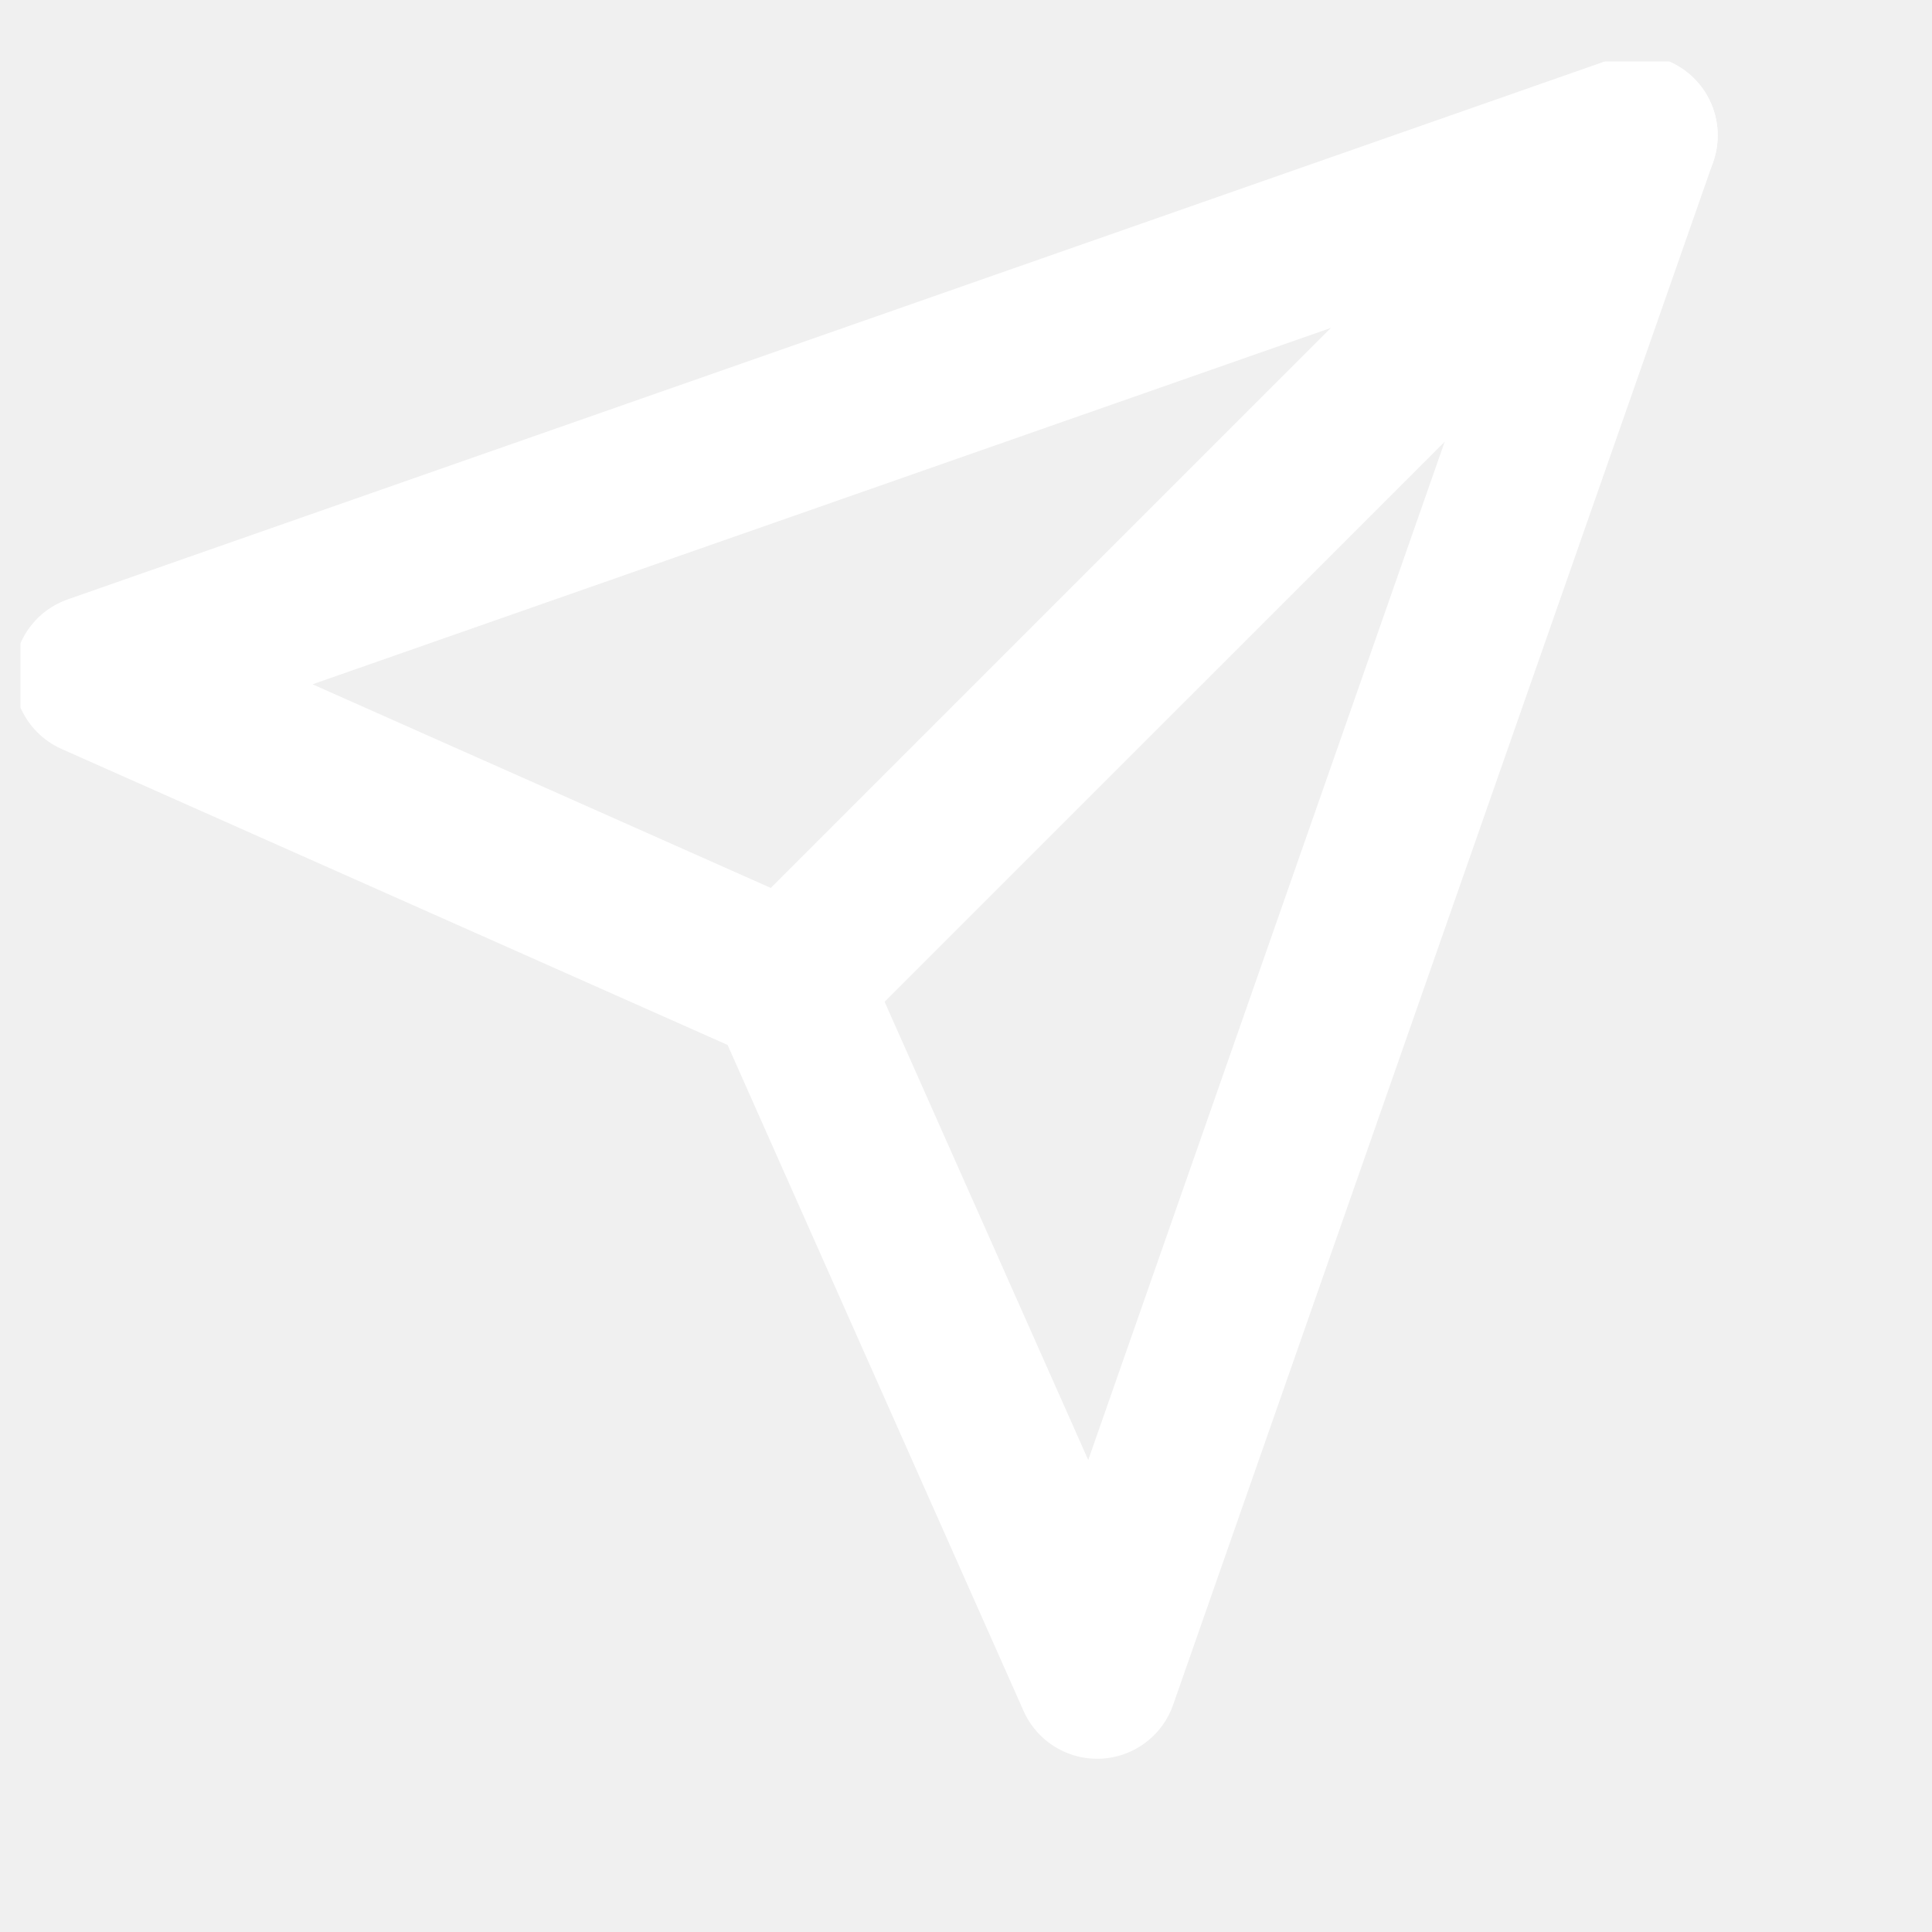
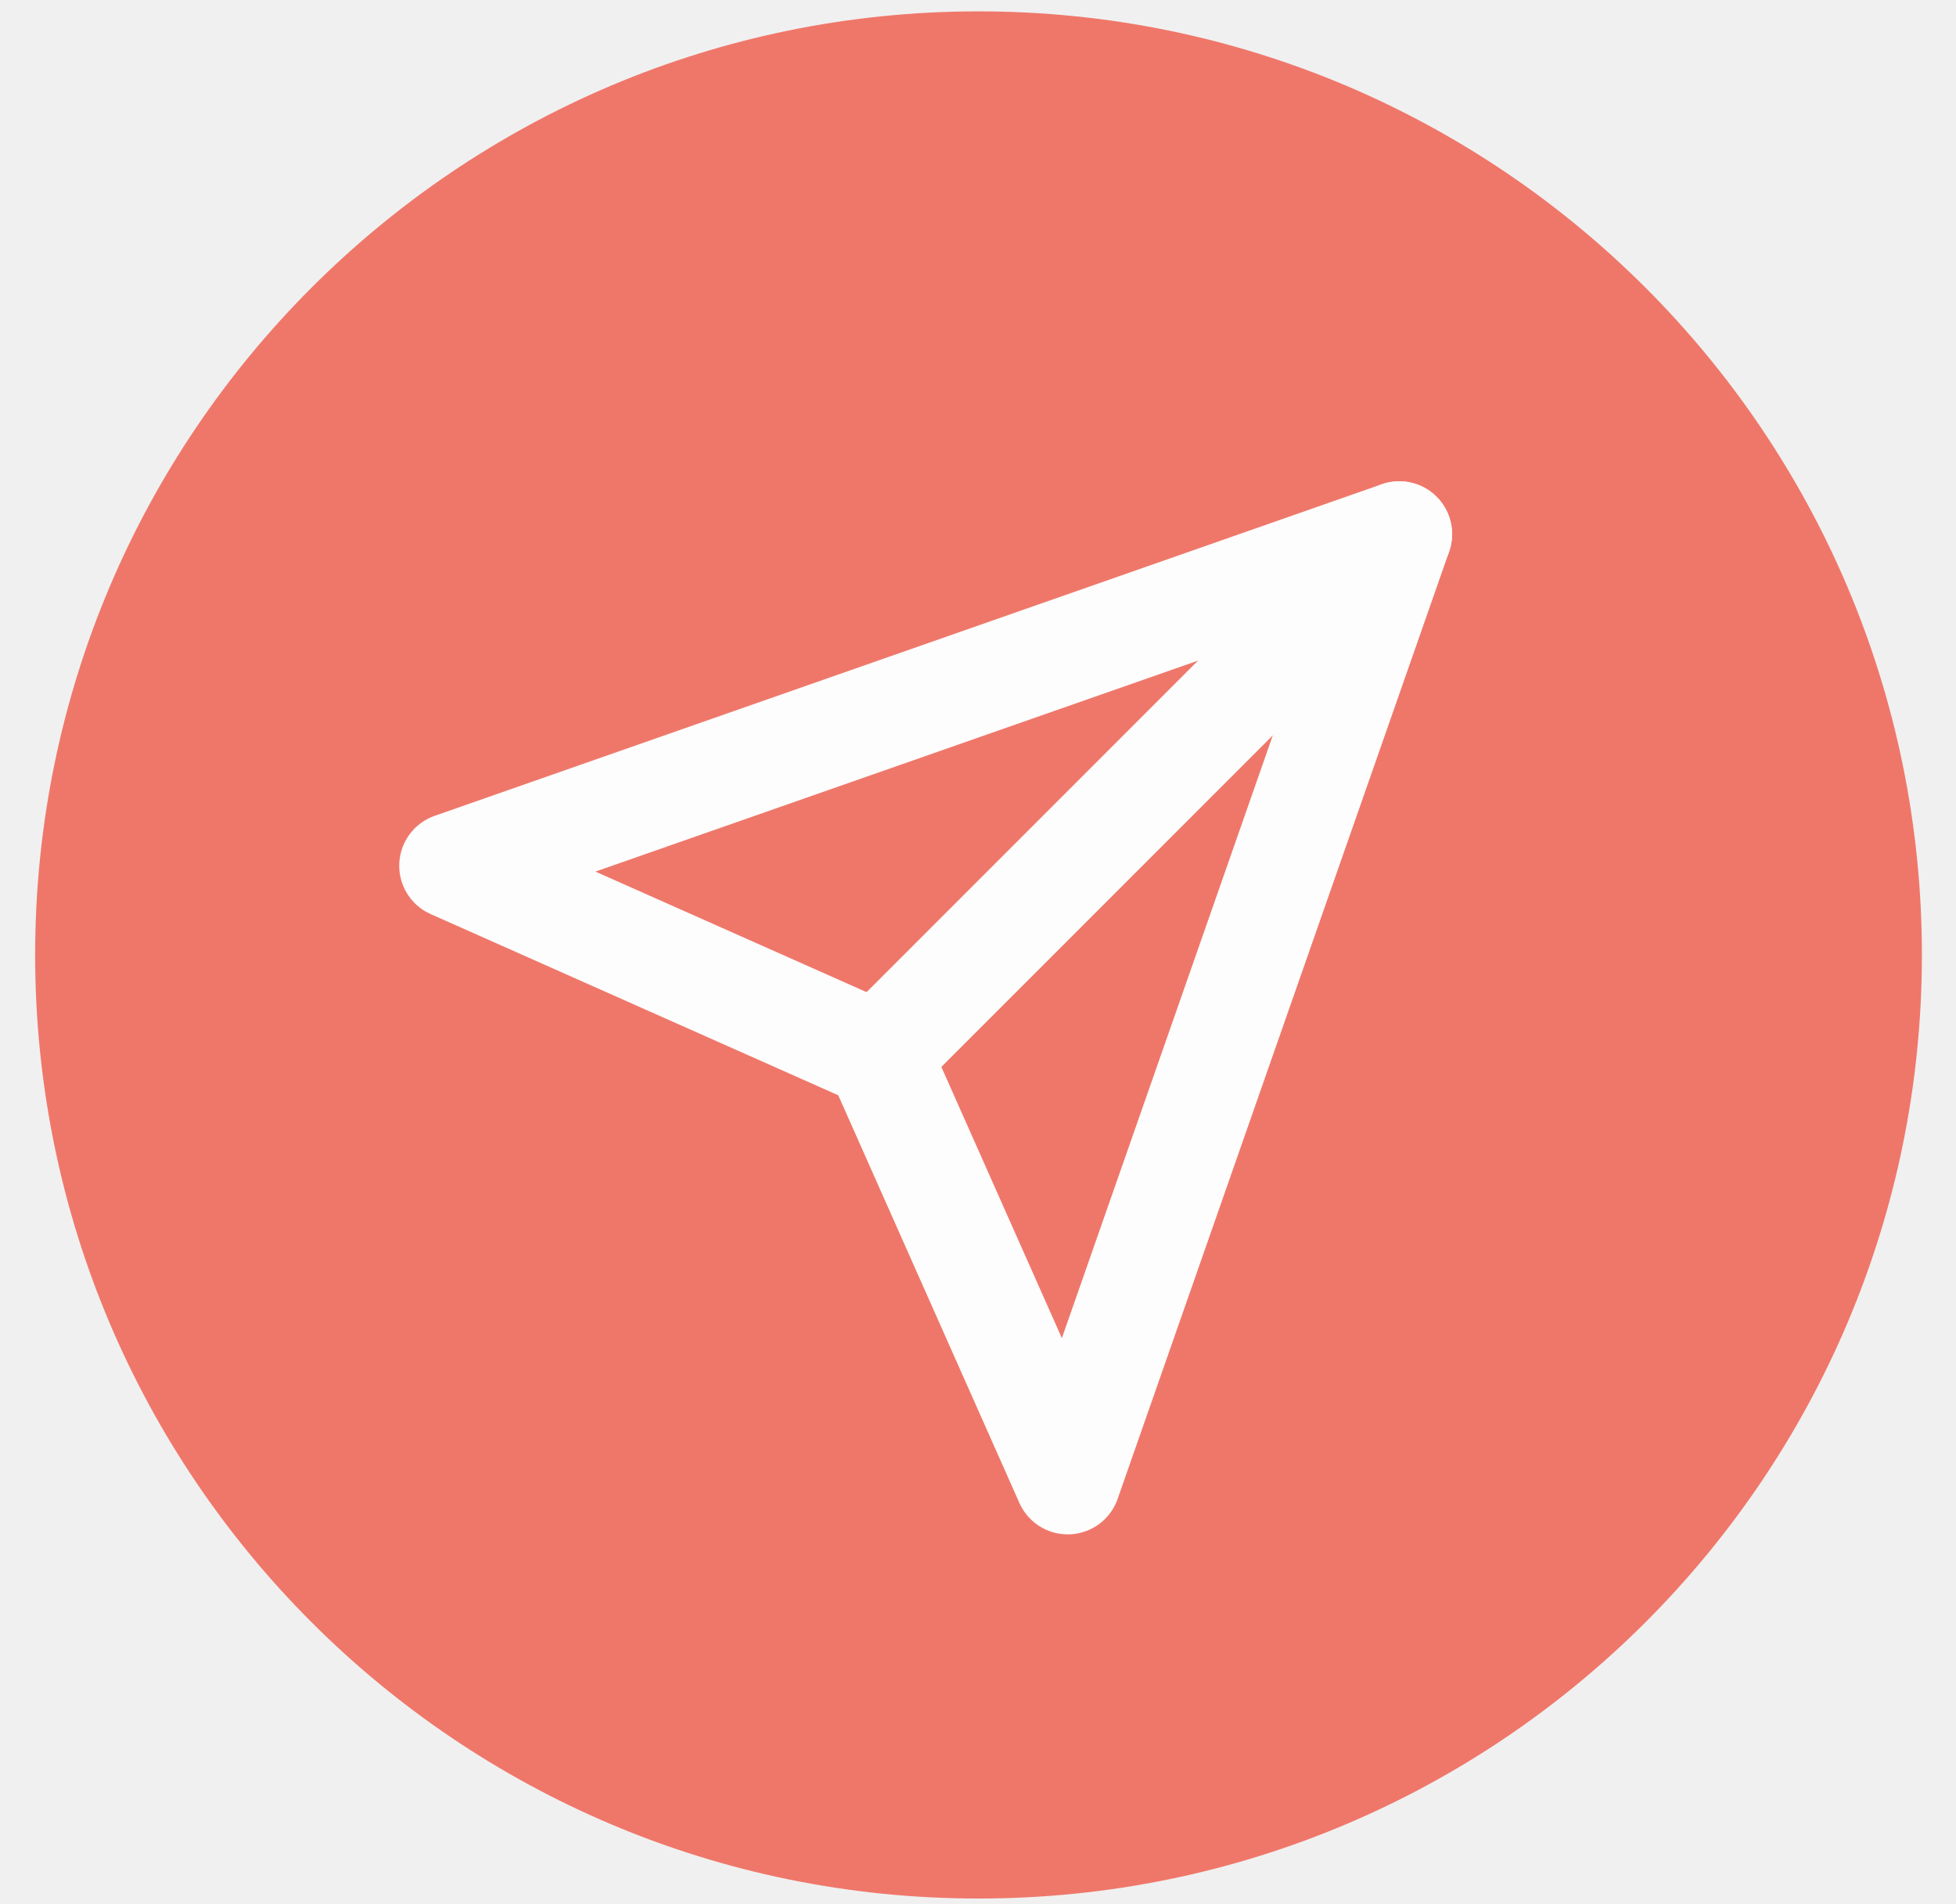
- <svg xmlns="http://www.w3.org/2000/svg" width="24" height="24" viewBox="0 0 24 24" fill="none">
-   <g clip-path="url(#clip0_971_537)">
-     <path d="M20.338 1.682L9.796 12.223" stroke="white" stroke-width="2" stroke-linecap="round" stroke-linejoin="round" />
-     <path d="M20.338 1.682L13.629 20.848L9.796 12.223L1.171 8.39L20.338 1.682Z" stroke="white" stroke-width="2" stroke-linecap="round" stroke-linejoin="round" />
-   </g>
-   <defs>
-     <clipPath id="clip0_971_537">
-       <rect width="23" height="23" fill="white" transform="translate(0.253906 0.765137)" />
-     </clipPath>
-   </defs>
+ <svg xmlns="http://www.w3.org/2000/svg" width="37" height="36" viewBox="0 0 37 36" fill="none">
+   <circle cx="18.51" cy="18.06" r="17.845" fill="#EF776A" />
+   <path d="M26.468 10.102L16.614 19.956" stroke="#FDFDFD" stroke-width="2" stroke-linecap="round" stroke-linejoin="round" />
+   <path d="M26.468 10.102L20.197 28.018L16.614 19.956L8.552 16.373L26.468 10.102Z" stroke="#FDFDFD" stroke-width="2" stroke-linecap="round" stroke-linejoin="round" />
</svg>
